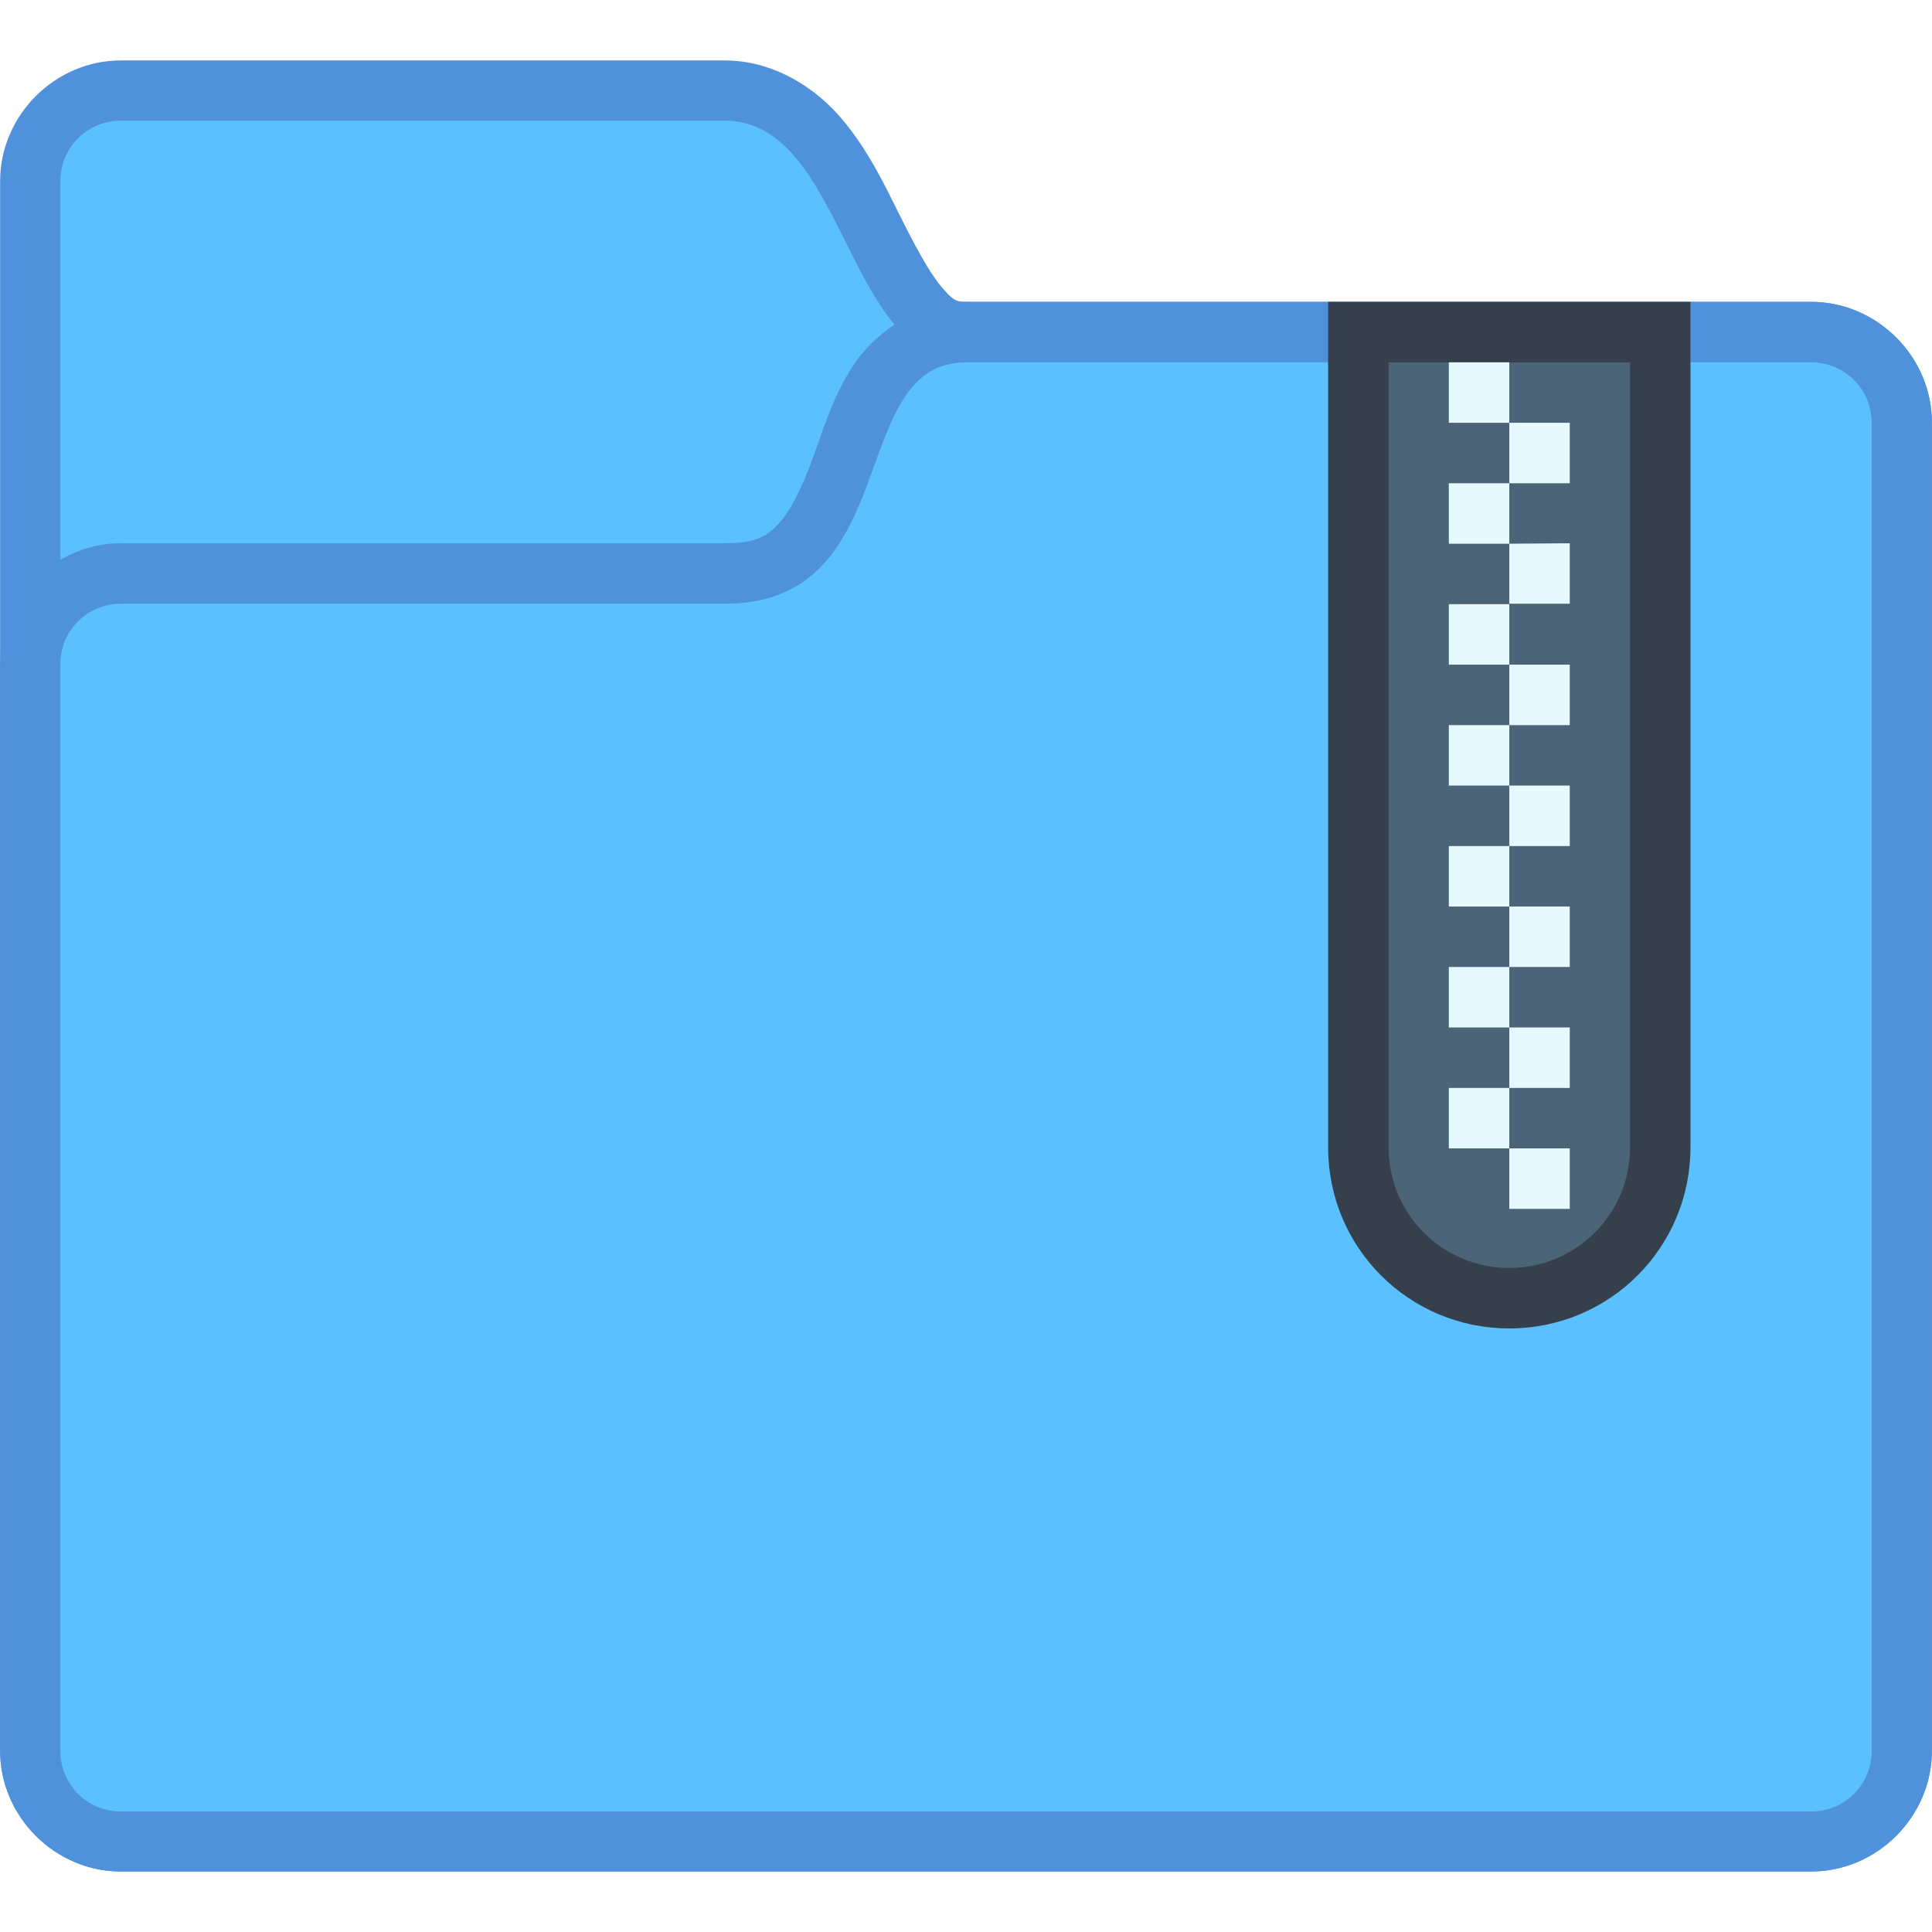
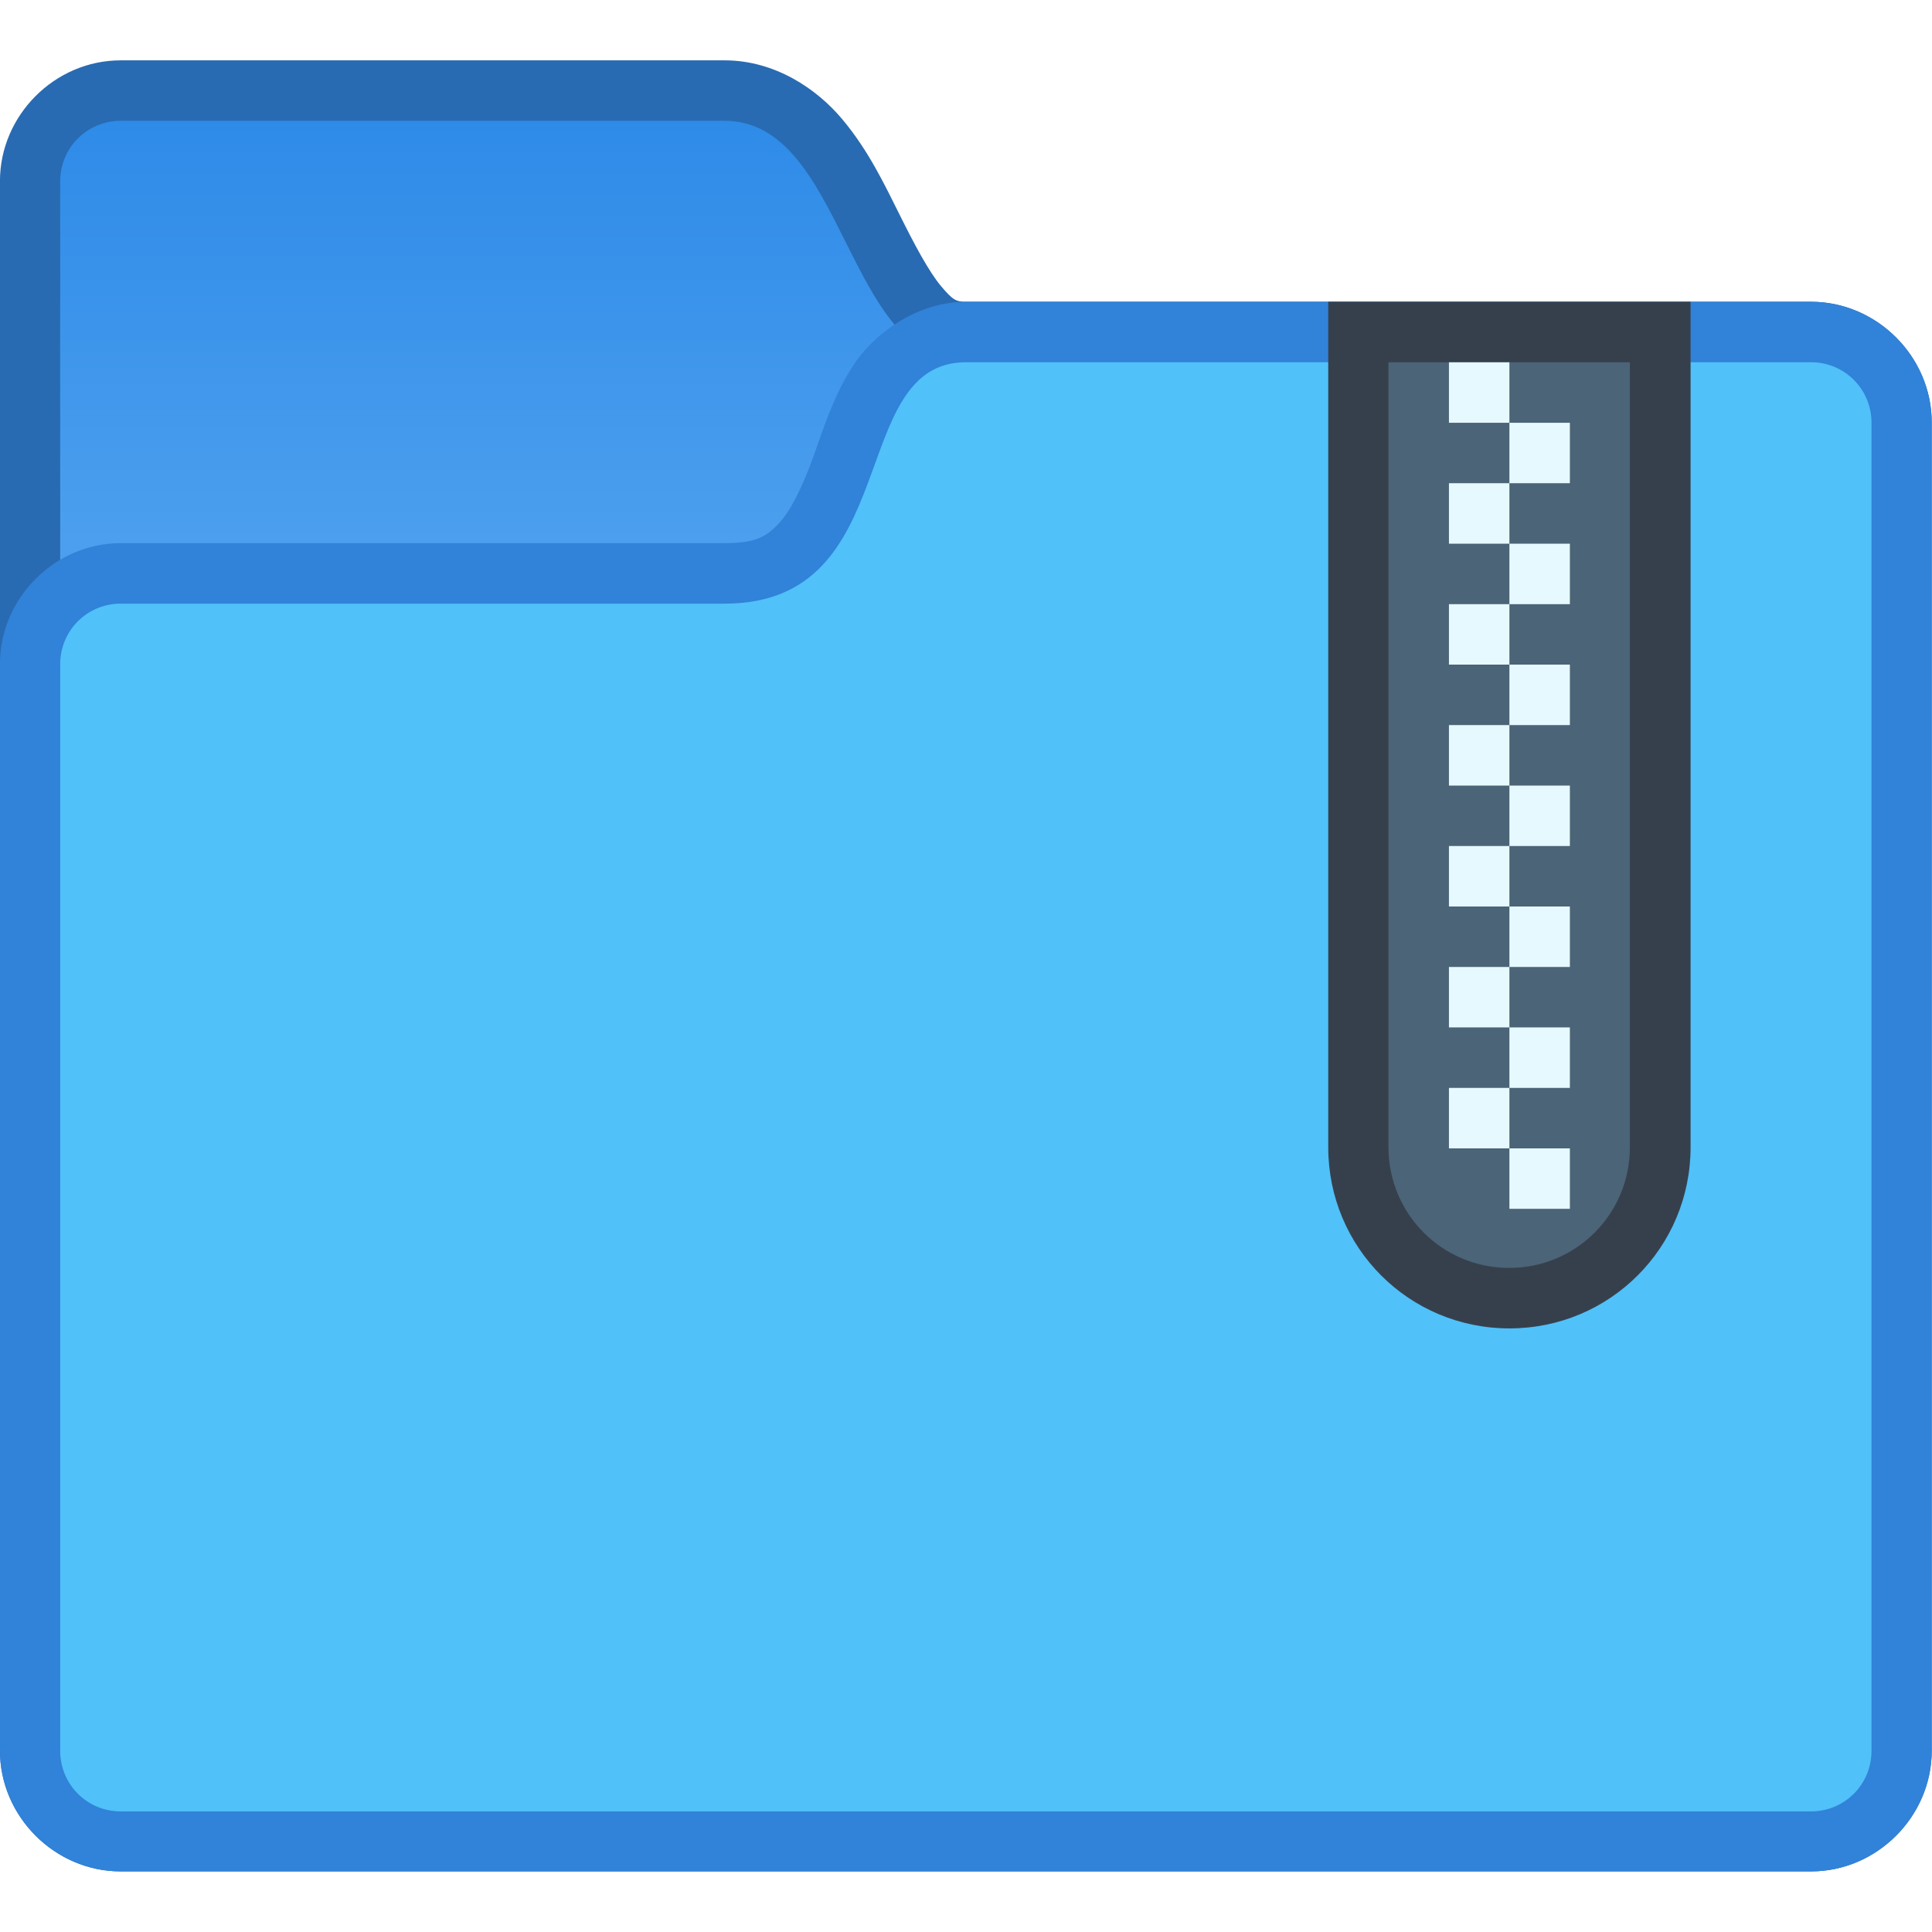
- <svg xmlns="http://www.w3.org/2000/svg" width="32" height="32" viewBox="0 0 8.467 8.467" version="1.1" id="svg8">
-   <defs id="defs2" />
+ <svg xmlns="http://www.w3.org/2000/svg" xmlns:xlink="http://www.w3.org/1999/xlink" width="32" height="32" viewBox="0 0 8.467 8.467" version="1.1" id="svg8">
+   <defs id="defs2">
+     <linearGradient xlink:href="#linearGradient2969" id="linearGradient2971" x1="-1.058" y1="290.121" x2="-1.058" y2="288.269" gradientUnits="userSpaceOnUse" gradientTransform="translate(6.879167,3.175003)" />
+     <linearGradient id="linearGradient2969">
+       <stop style="stop-color:#4c9fee;stop-opacity:1;" offset="0" id="stop2965" />
+       <stop style="stop-color:#2e8be8;stop-opacity:1;" offset="1" id="stop2967" />
+     </linearGradient>
+   </defs>
  <g id="layer1" transform="translate(0,-288.5333)">
-     <g id="g14609" transform="translate(4.7625,0.5291634)">
-       <path id="path1151-2-0" d="m -4.233,288.269 c -0.289,0 -0.529,0.241 -0.529,0.529 v 6.879 c 0,0.289 0.241,0.529 0.529,0.529 h 7.408 c 0.289,0 0.529,-0.241 0.529,-0.529 v -5.821 c 0,-0.289 -0.241,-0.529 -0.529,-0.529 h -3.704 c -0.044,0 -0.058,-0.007 -0.111,-0.07 -0.053,-0.064 -0.115,-0.18 -0.181,-0.313 -0.066,-0.132 -0.136,-0.28 -0.249,-0.415 -0.112,-0.135 -0.297,-0.26 -0.517,-0.26 z" style="color:#000000;font-style:normal;font-variant:normal;font-weight:normal;font-stretch:normal;font-size:medium;line-height:normal;font-family:sans-serif;font-variant-ligatures:normal;font-variant-position:normal;font-variant-caps:normal;font-variant-numeric:normal;font-variant-alternates:normal;font-feature-settings:normal;text-indent:0;text-align:start;text-decoration:none;text-decoration-line:none;text-decoration-style:solid;text-decoration-color:#000000;letter-spacing:normal;word-spacing:normal;text-transform:none;writing-mode:lr-tb;direction:ltr;text-orientation:mixed;dominant-baseline:auto;baseline-shift:baseline;text-anchor:start;white-space:normal;shape-padding:0;clip-rule:nonzero;display:inline;overflow:visible;visibility:visible;opacity:1;isolation:auto;mix-blend-mode:normal;color-interpolation:sRGB;color-interpolation-filters:linearRGB;solid-color:#000000;solid-opacity:1;vector-effect:none;fill:#4f92db;fill-opacity:1;fill-rule:nonzero;stroke:none;stroke-width:0.529;stroke-linecap:round;stroke-linejoin:round;stroke-miterlimit:4;stroke-dasharray:none;stroke-dashoffset:0;stroke-opacity:1;color-rendering:auto;image-rendering:auto;shape-rendering:auto;text-rendering:auto;enable-background:accumulate" />
-       <path style="fill:#5ac0ff;fill-opacity:1;stroke-width:0.529;stroke-miterlimit:4;stroke-dasharray:none" id="path13-6-3-1-3-0-7-7-3-3-0" d="m -4.233,288.533 c -0.147,0 -0.265,0.118 -0.265,0.265 v 6.879 c 0,0.147 0.118,0.265 0.265,0.265 h 7.408 c 0.147,0 0.265,-0.118 0.265,-0.265 v -5.821 c 0,-0.147 -0.118,-0.265 -0.265,-0.265 h -3.704 c -0.529,0 -0.529,-1.058 -1.058,-1.058 z" />
-       <path id="path1105-1-25" d="m -0.529,289.327 c -0.22,0 -0.411,0.145 -0.501,0.289 -0.09,0.144 -0.13,0.288 -0.176,0.411 -0.046,0.123 -0.095,0.221 -0.146,0.274 -0.051,0.053 -0.095,0.084 -0.235,0.084 h -2.646 c -0.289,0 -0.529,0.241 -0.529,0.529 v 4.763 c 0,0.289 0.241,0.529 0.529,0.529 h 7.408 c 0.289,0 0.529,-0.241 0.529,-0.529 v -5.821 c 0,-0.289 -0.241,-0.529 -0.529,-0.529 z" style="color:#000000;font-style:normal;font-variant:normal;font-weight:normal;font-stretch:normal;font-size:medium;line-height:normal;font-family:sans-serif;font-variant-ligatures:normal;font-variant-position:normal;font-variant-caps:normal;font-variant-numeric:normal;font-variant-alternates:normal;font-feature-settings:normal;text-indent:0;text-align:start;text-decoration:none;text-decoration-line:none;text-decoration-style:solid;text-decoration-color:#000000;letter-spacing:normal;word-spacing:normal;text-transform:none;writing-mode:lr-tb;direction:ltr;text-orientation:mixed;dominant-baseline:auto;baseline-shift:baseline;text-anchor:start;white-space:normal;shape-padding:0;clip-rule:nonzero;display:inline;overflow:visible;visibility:visible;opacity:1;isolation:auto;mix-blend-mode:normal;color-interpolation:sRGB;color-interpolation-filters:linearRGB;solid-color:#000000;solid-opacity:1;vector-effect:none;fill:#4f92db;fill-opacity:1;fill-rule:nonzero;stroke:none;stroke-width:0.529;stroke-linecap:butt;stroke-linejoin:miter;stroke-miterlimit:4;stroke-dasharray:none;stroke-dashoffset:0;stroke-opacity:1;color-rendering:auto;image-rendering:auto;shape-rendering:auto;text-rendering:auto;enable-background:accumulate" />
-       <path d="m -4.233,290.65 c -0.147,0 -0.265,0.118 -0.265,0.265 v 4.763 c 0,0.147 0.118,0.265 0.265,0.265 h 7.408 c 0.147,0 0.265,-0.118 0.265,-0.265 v -5.821 c 0,-0.147 -0.118,-0.265 -0.265,-0.265 h -3.704 c -0.529,0 -0.265,1.058 -1.058,1.058 z" id="path13-6-3-1-3-0-7-7-9-2-8-24" style="fill:#5ac0ff;fill-opacity:1;stroke:none;stroke-width:0.529;stroke-miterlimit:4;stroke-dasharray:none;stroke-opacity:1" />
-       <path id="rect4856" d="m 1.058,289.327 v 0.265 1.323 0.265 1.852 c 0,0.44 0.354,0.794 0.794,0.794 0.44,0 0.794,-0.354 0.794,-0.794 v -1.852 -0.265 -1.323 -0.265 z" style="fill:#36404d;fill-opacity:1;stroke:none;stroke-width:0.265;stroke-linecap:round;stroke-linejoin:round;stroke-miterlimit:4;stroke-dasharray:none;stroke-opacity:1" />
-       <path style="fill:#4b6477;fill-opacity:1;stroke:none;stroke-width:0.265;stroke-linecap:round;stroke-linejoin:round;stroke-miterlimit:4;stroke-dasharray:none;stroke-opacity:1" d="m 1.323,289.592 v 0.794 2.646 c 0,0.293 0.236,0.529 0.529,0.529 0.293,0 0.529,-0.236 0.529,-0.529 v -2.646 -0.794 H 1.852 Z" id="rect4917" />
-       <path id="path904" d="m 1.852,289.592 h 0.265 c 0,-2e-5 -0.265,0 -0.265,0 z m 0,0 H 1.587 v 0.265 h 0.265 z m 0,0.265 v 0.265 h 0.265 v -0.265 z m 0,0.265 H 1.587 v 0.265 h 0.265 z m 0,0.265 V 290.65 h 0.265 v -0.265 z m 0,0.265 H 1.587 v 0.265 h 0.265 z m 0,0.265 v 0.265 h 0.265 v -0.265 z m 0,0.265 H 1.587 v 0.265 h 0.265 z m 0,0.265 v 0.265 h 0.265 v -0.265 z m 0,0.265 H 1.587 v 0.265 h 0.265 z m 0,0.265 v 0.265 h 0.265 v -0.265 z m 0,0.265 H 1.587 v 0.265 h 0.265 z m 0,0.265 v 0.265 h 0.265 v -0.265 z m 0,0.265 H 1.587 v 0.265 h 0.265 z m 0,0.265 v 0.265 h 0.265 v -0.265 z" style="fill:#e6f9ff;fill-opacity:1;stroke:none;stroke-width:0.265;stroke-linecap:round;stroke-linejoin:round;stroke-miterlimit:4;stroke-dasharray:none;stroke-opacity:1" />
+     <g id="g11045" transform="translate(-3.704167,-2.381247)">
+       <path style="color:#000000;font-style:normal;font-variant:normal;font-weight:normal;font-stretch:normal;font-size:medium;line-height:normal;font-family:sans-serif;font-variant-ligatures:normal;font-variant-position:normal;font-variant-caps:normal;font-variant-numeric:normal;font-variant-alternates:normal;font-feature-settings:normal;text-indent:0;text-align:start;text-decoration:none;text-decoration-line:none;text-decoration-style:solid;text-decoration-color:#000000;letter-spacing:normal;word-spacing:normal;text-transform:none;writing-mode:lr-tb;direction:ltr;text-orientation:mixed;dominant-baseline:auto;baseline-shift:baseline;text-anchor:start;white-space:normal;shape-padding:0;clip-rule:nonzero;display:inline;overflow:visible;visibility:visible;isolation:auto;mix-blend-mode:normal;color-interpolation:sRGB;color-interpolation-filters:linearRGB;solid-color:#000000;solid-opacity:1;vector-effect:none;fill:#286bb2;fill-opacity:1;fill-rule:nonzero;stroke:none;stroke-width:0.529;stroke-linecap:round;stroke-linejoin:round;stroke-miterlimit:4;stroke-dasharray:none;stroke-dashoffset:0;stroke-opacity:1;color-rendering:auto;image-rendering:auto;shape-rendering:auto;text-rendering:auto;enable-background:accumulate" d="m 4.233,291.179 c -0.289,0 -0.529,0.241 -0.529,0.529 v 6.879 c 0,0.289 0.241,0.529 0.529,0.529 h 7.408 c 0.289,0 0.529,-0.241 0.529,-0.529 v -5.821 c 0,-0.289 -0.241,-0.529 -0.529,-0.529 H 7.938 c -0.044,0 -0.058,-0.007 -0.111,-0.07 -0.053,-0.064 -0.115,-0.18 -0.181,-0.313 -0.066,-0.132 -0.136,-0.28 -0.249,-0.415 -0.112,-0.135 -0.297,-0.26 -0.517,-0.26 z" id="path1151-2" />
+       <path d="m 4.233,291.444 c -0.147,0 -0.265,0.118 -0.265,0.265 v 6.879 c 0,0.147 0.118,0.265 0.265,0.265 h 7.408 c 0.147,0 0.265,-0.118 0.265,-0.265 v -5.821 c 0,-0.147 -0.118,-0.265 -0.265,-0.265 H 7.938 c -0.529,0 -0.529,-1.058 -1.058,-1.058 z" id="path13-6-3-1-3-0-7-7-3-3" style="fill:url(#linearGradient2971);fill-opacity:1;stroke-width:0.529;stroke-miterlimit:4;stroke-dasharray:none" />
+       <path style="color:#000000;font-style:normal;font-variant:normal;font-weight:normal;font-stretch:normal;font-size:medium;line-height:normal;font-family:sans-serif;font-variant-ligatures:normal;font-variant-position:normal;font-variant-caps:normal;font-variant-numeric:normal;font-variant-alternates:normal;font-feature-settings:normal;text-indent:0;text-align:start;text-decoration:none;text-decoration-line:none;text-decoration-style:solid;text-decoration-color:#000000;letter-spacing:normal;word-spacing:normal;text-transform:none;writing-mode:lr-tb;direction:ltr;text-orientation:mixed;dominant-baseline:auto;baseline-shift:baseline;text-anchor:start;white-space:normal;shape-padding:0;clip-rule:nonzero;display:inline;overflow:visible;visibility:visible;isolation:auto;mix-blend-mode:normal;color-interpolation:sRGB;color-interpolation-filters:linearRGB;solid-color:#000000;solid-opacity:1;vector-effect:none;fill:#3182d9;fill-opacity:1;fill-rule:nonzero;stroke:none;stroke-width:0.529;stroke-linecap:butt;stroke-linejoin:miter;stroke-miterlimit:4;stroke-dasharray:none;stroke-dashoffset:0;stroke-opacity:1;color-rendering:auto;image-rendering:auto;shape-rendering:auto;text-rendering:auto;enable-background:accumulate" d="m 7.938,292.237 c -0.22,0 -0.411,0.145 -0.501,0.289 -0.09,0.144 -0.13,0.288 -0.176,0.411 -0.046,0.123 -0.095,0.221 -0.146,0.274 -0.051,0.053 -0.095,0.084 -0.235,0.084 H 4.233 c -0.289,0 -0.529,0.241 -0.529,0.529 v 4.763 c 0,0.289 0.241,0.529 0.529,0.529 h 7.408 c 0.289,0 0.529,-0.241 0.529,-0.529 v -5.821 c 0,-0.289 -0.241,-0.529 -0.529,-0.529 z" id="path1105-1" />
+       <path style="fill:#50c1f9;fill-opacity:1;stroke:none;stroke-width:0.529;stroke-miterlimit:4;stroke-dasharray:none;stroke-opacity:1" id="path13-6-3-1-3-0-7-7-9-2-8" d="m 4.233,293.56 c -0.147,0 -0.265,0.118 -0.265,0.265 v 4.763 c 0,0.147 0.118,0.265 0.265,0.265 h 7.408 c 0.147,0 0.265,-0.118 0.265,-0.265 v -5.821 c 0,-0.147 -0.118,-0.265 -0.265,-0.265 H 7.938 c -0.529,0 -0.265,1.058 -1.058,1.058 z" />
+     </g>
+     <g id="g11002">
+       <path id="rect4856" d="m 5.821,289.856 v 0.265 1.323 0.265 1.852 c 0,0.44 0.354,0.794 0.794,0.794 0.44,0 0.794,-0.354 0.794,-0.794 v -1.852 -0.265 -1.323 -0.265 z" style="fill:#36404d;fill-opacity:1;stroke:none;stroke-width:0.265;stroke-linecap:round;stroke-linejoin:round;stroke-miterlimit:4;stroke-dasharray:none;stroke-opacity:1" />
+       <path style="fill:#4b6477;fill-opacity:1;stroke:none;stroke-width:0.265;stroke-linecap:round;stroke-linejoin:round;stroke-miterlimit:4;stroke-dasharray:none;stroke-opacity:1" d="m 6.085,290.121 v 0.794 2.646 c 0,0.293 0.236,0.529 0.529,0.529 0.293,0 0.529,-0.236 0.529,-0.529 v -2.646 -0.794 H 6.615 Z" id="rect4917" />
+       <path id="path904" d="m 6.615,290.121 h 0.265 c 0,-2e-5 -0.265,0 -0.265,0 z m 0,0 H 6.35 v 0.265 h 0.265 z m 0,0.265 v 0.265 h 0.265 v -0.265 z m 0,0.265 H 6.35 v 0.265 h 0.265 z m 0,0.265 v 0.265 h 0.265 v -0.265 z m 0,0.265 H 6.35 v 0.265 h 0.265 z m 0,0.265 v 0.265 h 0.265 v -0.265 z m 0,0.265 H 6.35 v 0.265 h 0.265 z m 0,0.265 v 0.265 h 0.265 v -0.265 z m 0,0.265 H 6.35 v 0.265 h 0.265 z m 0,0.265 v 0.265 h 0.265 v -0.265 z m 0,0.265 H 6.35 v 0.265 h 0.265 z m 0,0.265 v 0.265 h 0.265 v -0.265 z m 0,0.265 H 6.35 v 0.265 h 0.265 z m 0,0.265 v 0.265 h 0.265 v -0.265 z" style="fill:#e6f9ff;fill-opacity:1;stroke:none;stroke-width:0.265;stroke-linecap:round;stroke-linejoin:round;stroke-miterlimit:4;stroke-dasharray:none;stroke-opacity:1" />
    </g>
  </g>
</svg>
